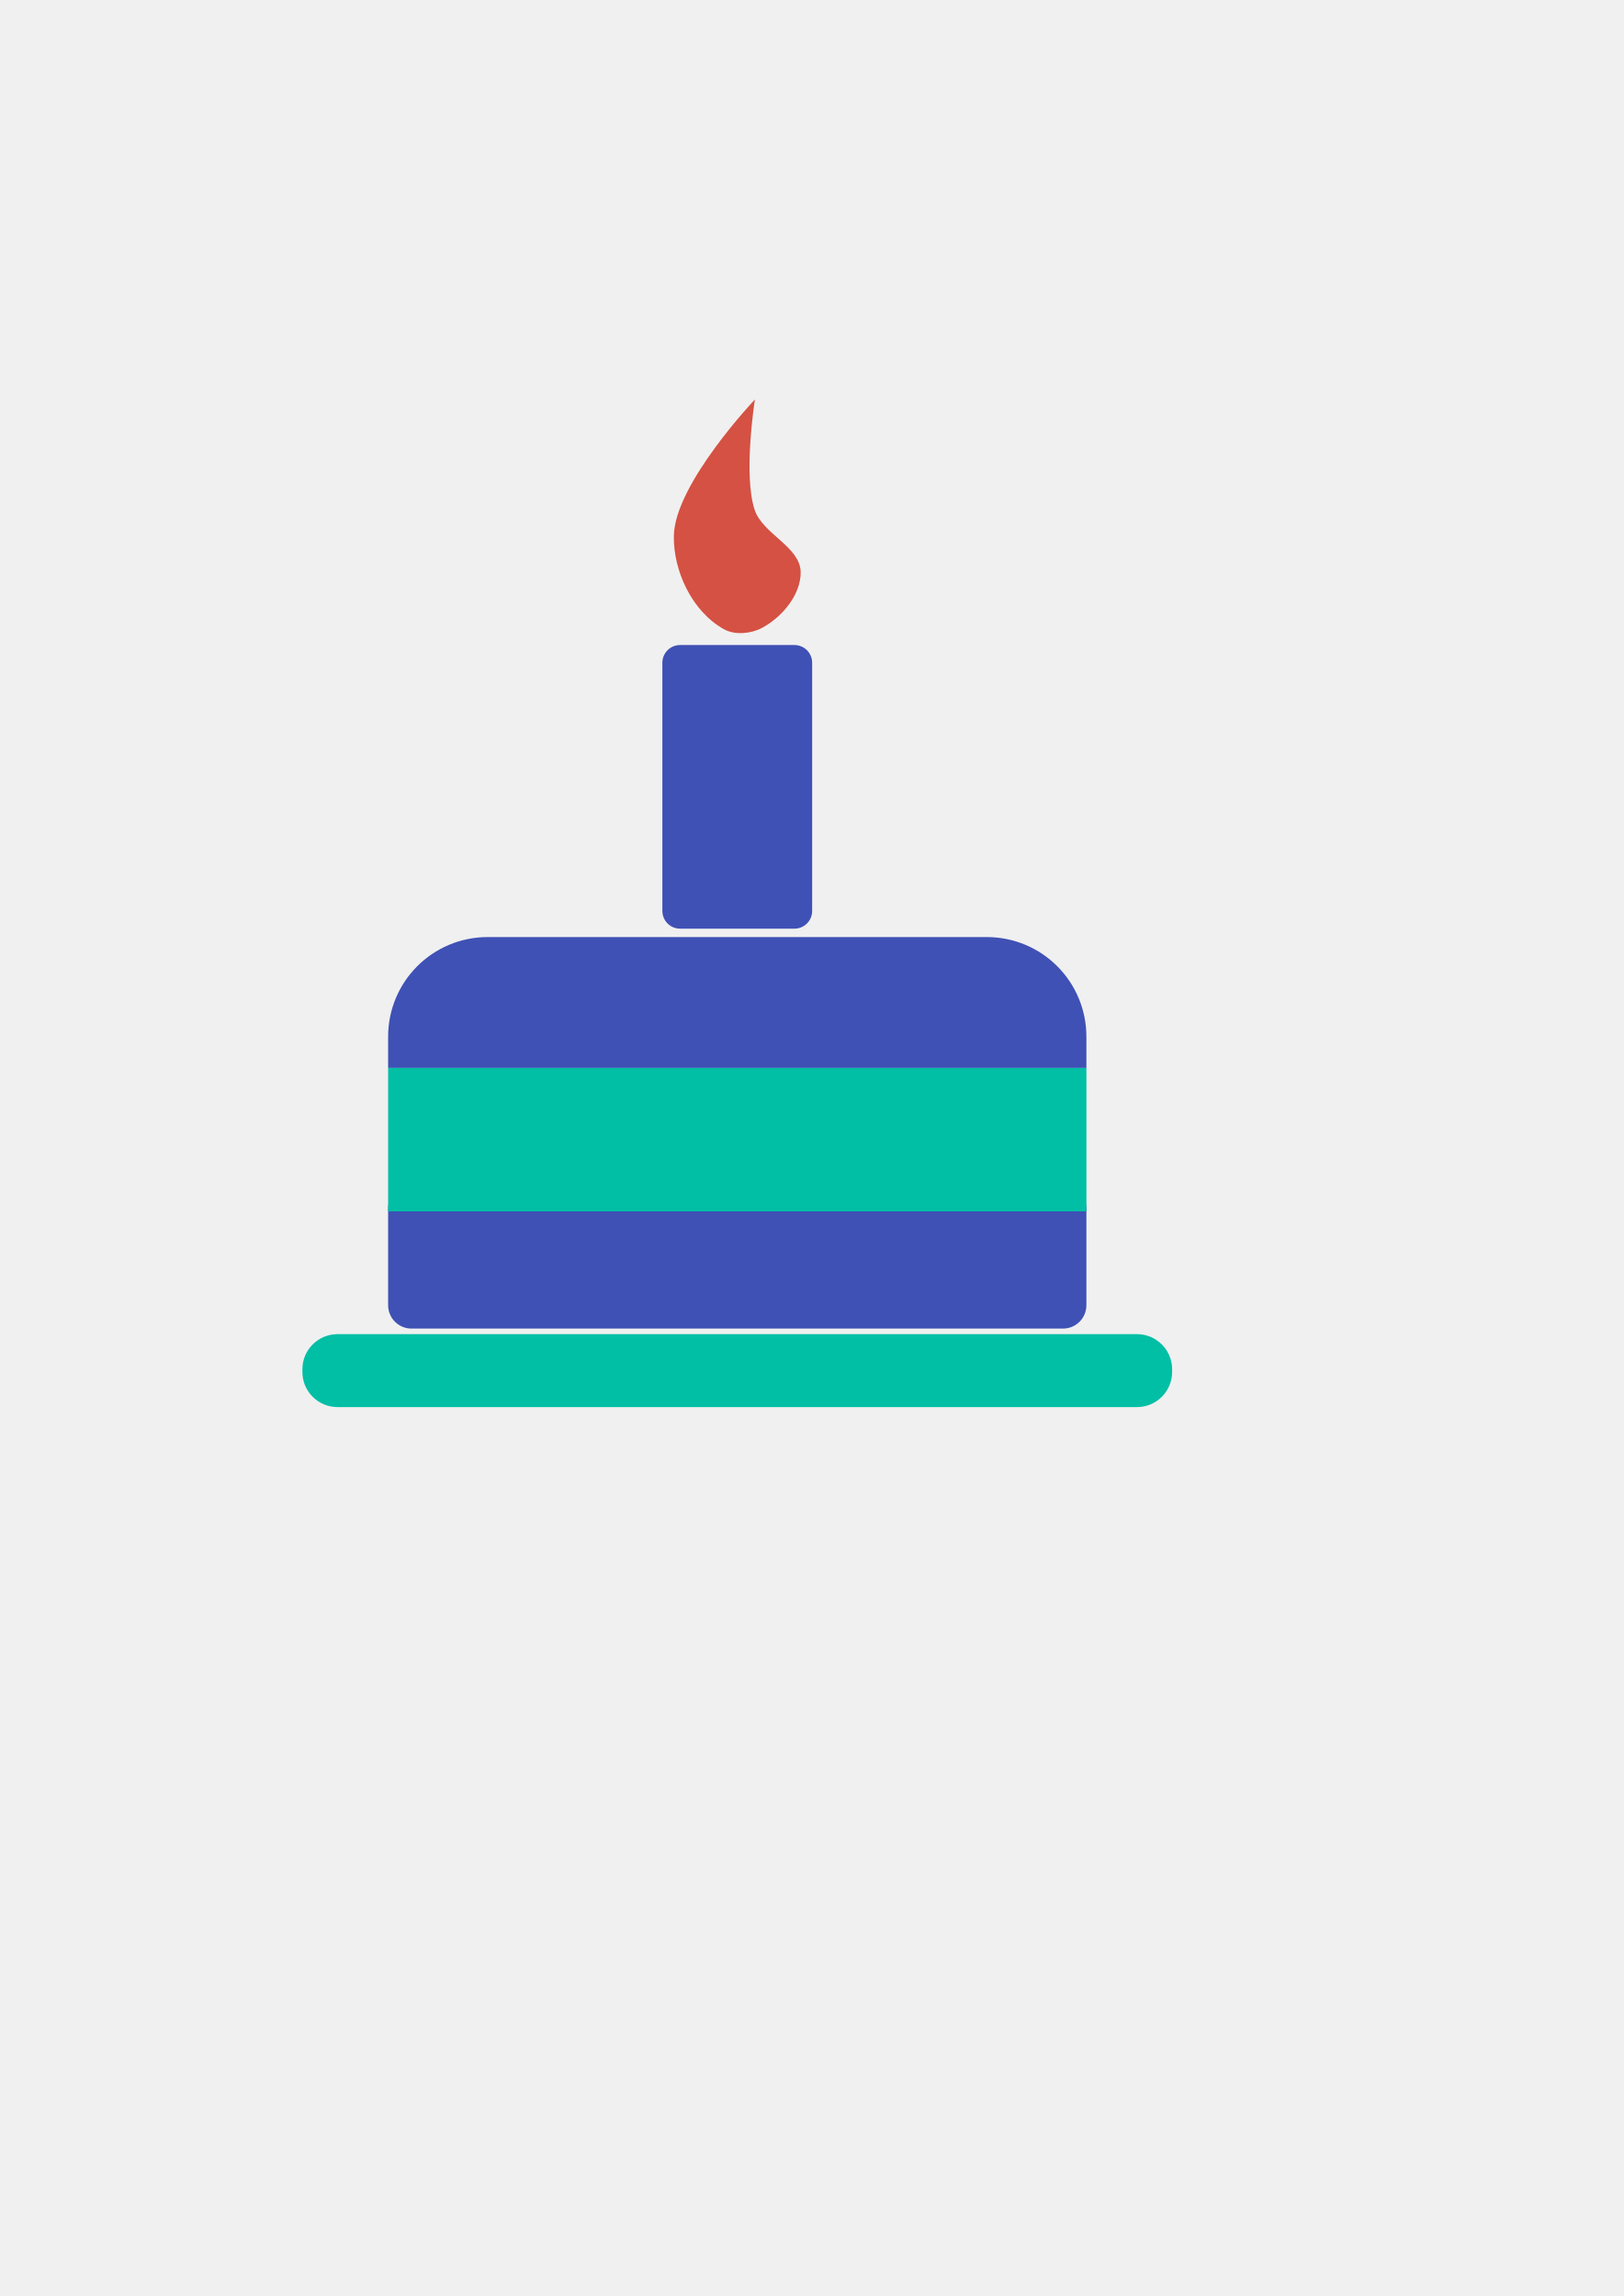
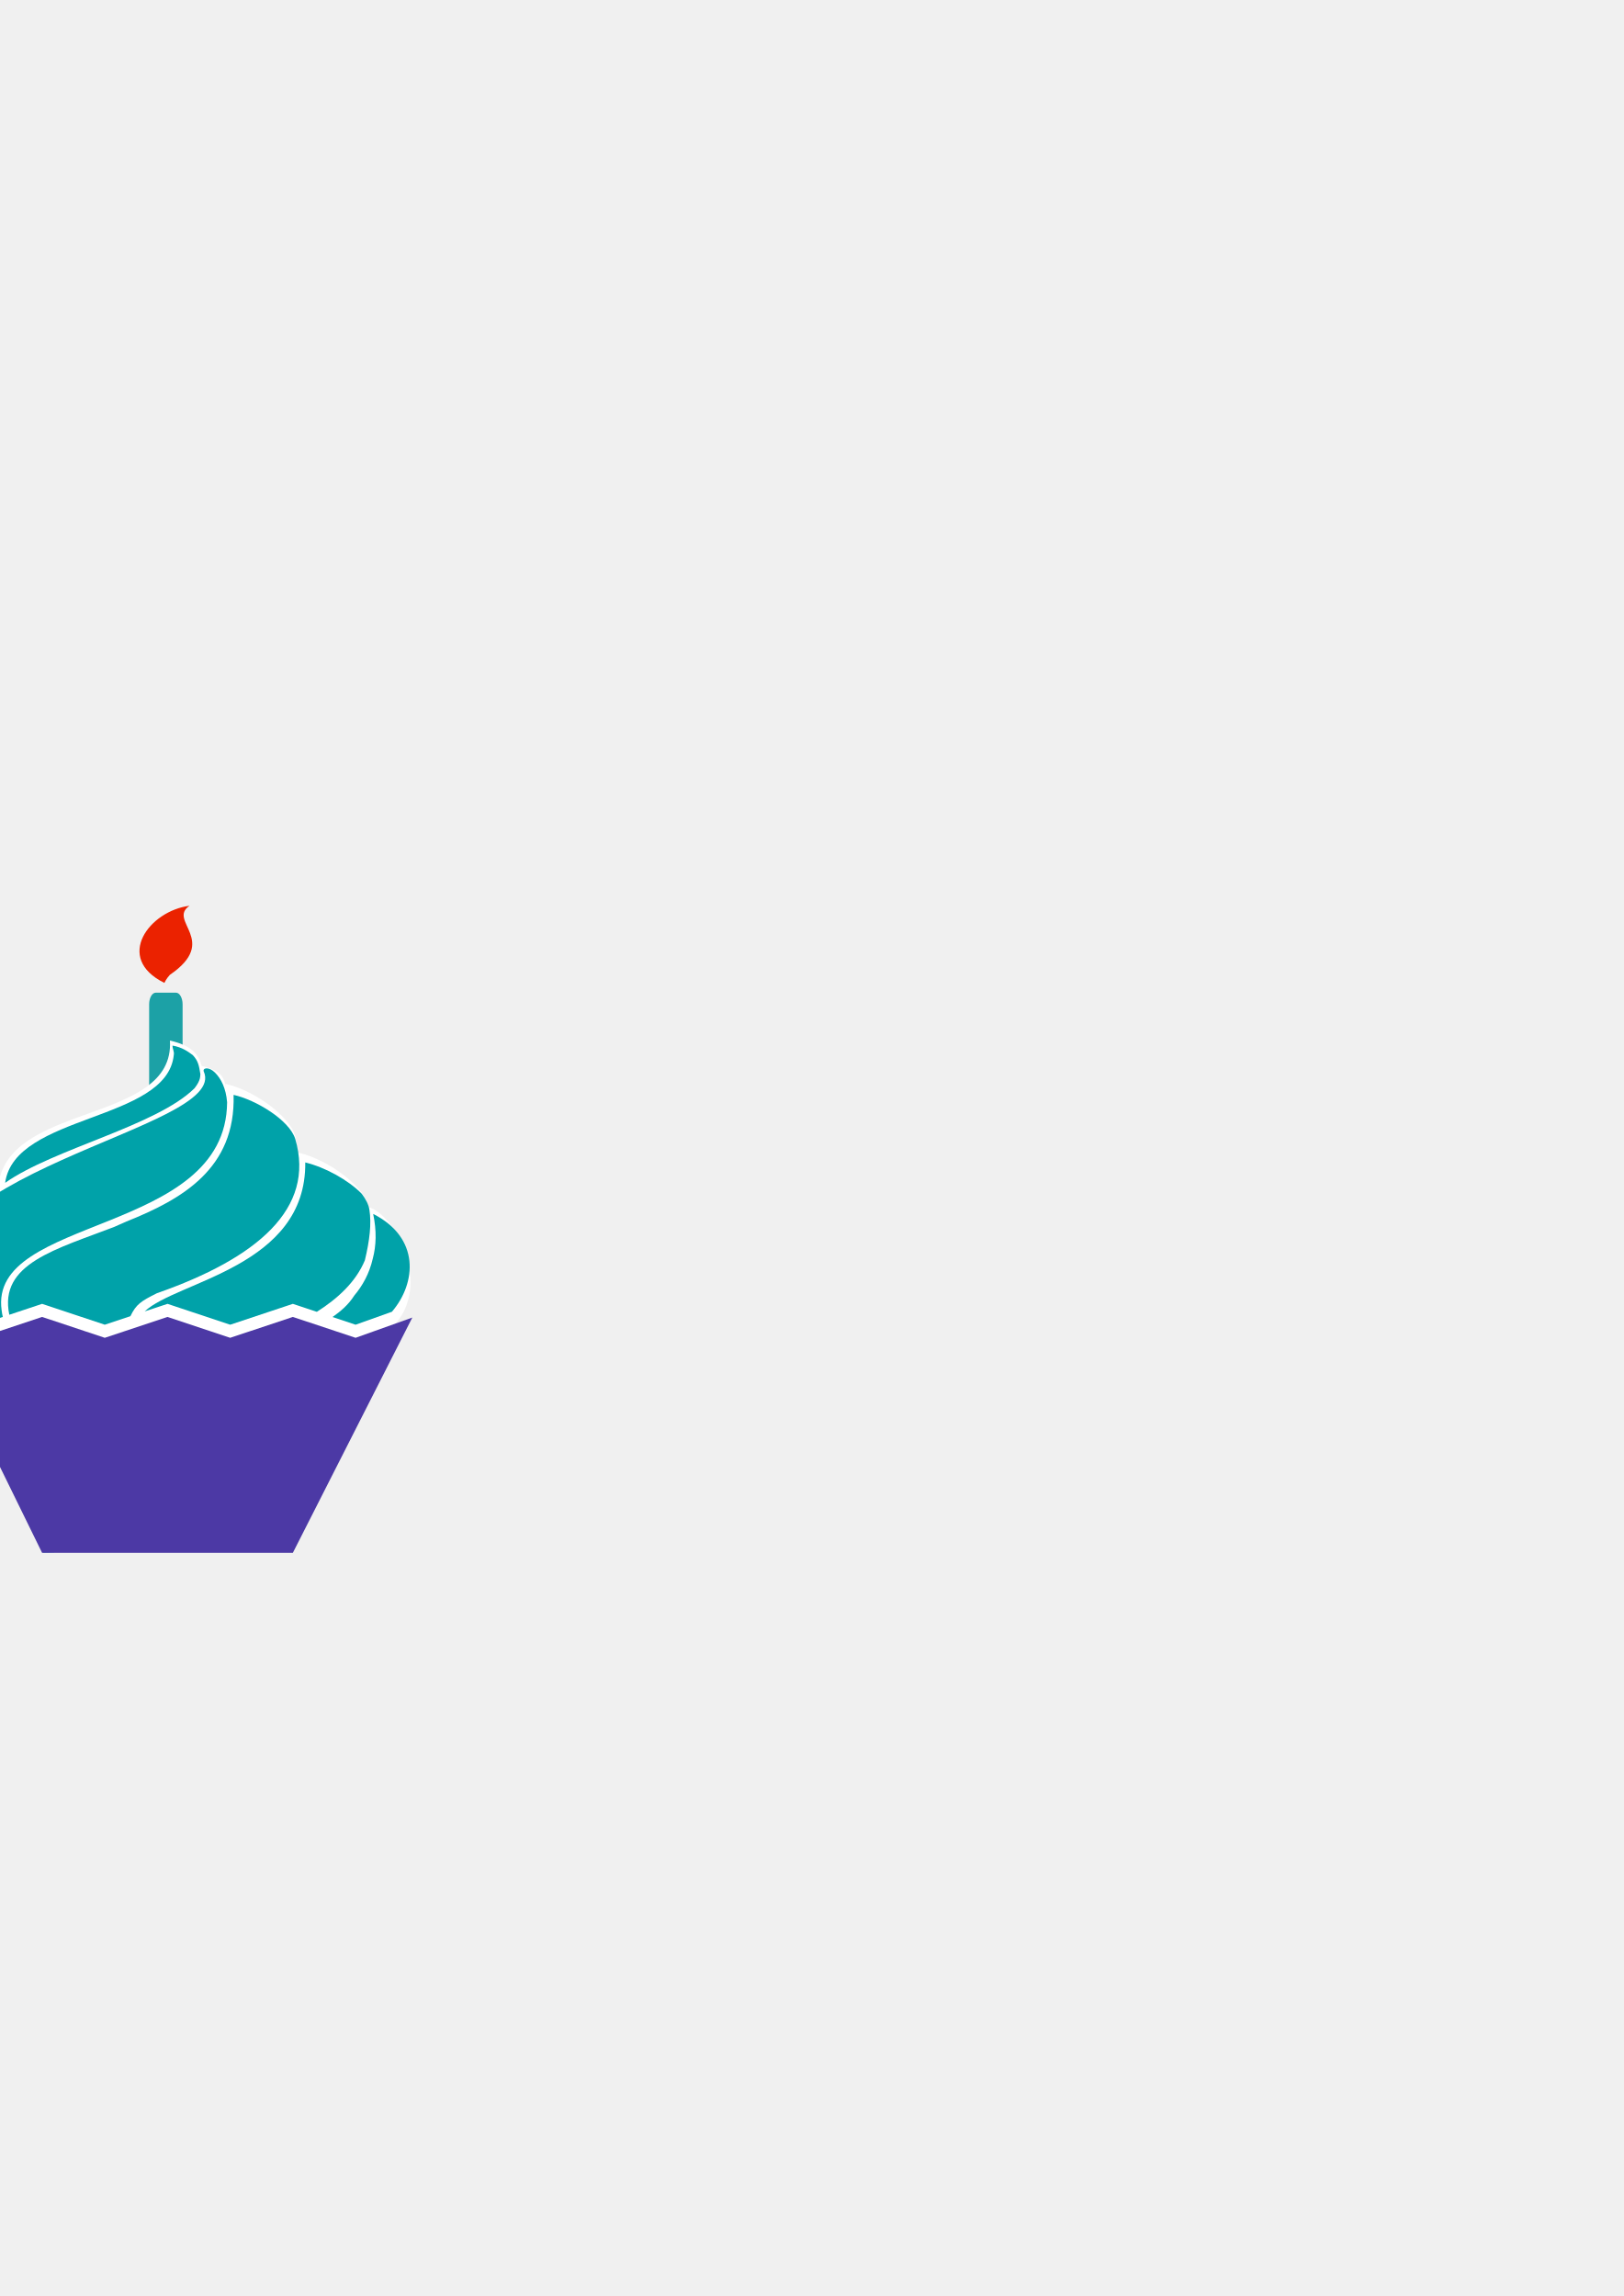
<svg xmlns="http://www.w3.org/2000/svg" width="744.094" height="1052.362" id="svg2" version="1.1">
-   <defs id="defs4" />
+   <defs id="defs4">
+     <clipPath clipPathUnits="userSpaceOnUse" id="clipPath5527">
+       <rect ry="24.286" rx="22.5" y="-3136.486" x="5211.968" height="303.134" width="302.857" id="rect5529" style="fill:#3821ae;fill-opacity:1;stroke:#3f3f3f;stroke-width:0.5;stroke-miterlimit:4;stroke-dasharray:none;stroke-opacity:1" />
+     </clipPath>
+   </defs>
  <g id="layer1">
-     <path style="fill:#3f51b5;fill-opacity:1;fill-rule:evenodd;stroke:none" d="m 223.551,429.5 c -25.326,0 -45.688,20.393 -45.688,45.719 l 0,14.281 320,0 0,-14.281 C 497.864,449.893 477.471,429.5 452.145,429.5 l -228.594,0 z" id="path3769" />
-     <rect ry="10.714" y="543.237" x="177.864" height="65.714" width="320" id="rect3771" style="fill:#3f51b5;fill-opacity:1;fill-rule:evenodd;stroke:none" />
-     <rect ry="16.095" y="611.505" x="138.578" height="33.428" width="398.571" id="rect3773" style="fill:#00bfa5;fill-opacity:1;fill-rule:evenodd;stroke:none" />
-     <rect style="fill:#3f51b5;fill-opacity:1;stroke:none" id="rect3775" width="68.652" height="130" x="303.538" y="295.648" ry="8.125" />
-     <rect style="fill:#00bfa5;fill-opacity:1;fill-rule:evenodd;stroke:none" id="rect3762" width="320" height="65.714" x="177.864" y="489.505" ry="0" />
-     <path style="fill:#d45143;fill-opacity:1;stroke:none" d="m 308.815,245.381 c 0.576,-23.744 37.143,-62.292 37.143,-62.292 0,0 -5.487,34.516 -0.113,50.636 3.667,11.001 20.889,16.924 21.079,28.442 0.168,10.184 -8.292,20.632 -17.798,25.669 -5.018,2.658 -12.344,3.343 -17.308,0.597 -14.798,-8.186 -23.391,-27.027 -23.002,-43.051 z" id="path3786" />
+     <g id="g4139">
+       <path id="path3769" d="m -1024.997,498.19 c -25.326,0 -45.688,20.393 -45.688,45.719 l 0,14.281 320,0 0,-14.281 c 0,-25.326 -20.393,-45.719 -45.719,-45.719 l -228.594,0 z" style="fill:#3f51b5;fill-opacity:1;fill-rule:evenodd;stroke:none" />
+       <rect style="fill:#3f51b5;fill-opacity:1;fill-rule:evenodd;stroke:none" id="rect3771" width="320" height="65.714" x="-1070.685" y="611.928" ry="10.714" />
+       <rect style="fill:#00bfa5;fill-opacity:1;fill-rule:evenodd;stroke:none" id="rect3773" width="398.571" height="33.428" x="-1109.97" y="680.195" ry="16.095" />
+       <rect ry="8.125" y="364.338" x="-945.011" height="130" width="68.652" id="rect3775" style="fill:#3f51b5;fill-opacity:1;stroke:none" />
+       <rect ry="0" y="558.195" x="-1070.685" height="65.714" width="320" id="rect3762" style="fill:#00bfa5;fill-opacity:1;fill-rule:evenodd;stroke:none" />
+       <path id="path3786" d="m -939.734,314.071 c 0.576,-23.744 37.143,-62.292 37.143,-62.292 0,0 -5.487,34.516 -0.113,50.636 3.667,11.001 20.889,16.924 21.079,28.442 0.168,10.184 -8.292,20.632 -17.798,25.669 -5.018,2.658 -12.344,3.343 -17.308,0.597 -14.798,-8.186 -23.391,-27.027 -23.002,-43.051 z" style="fill:#d45143;fill-opacity:1;stroke:none" />
+     </g>
+     <path id="path7955" d="m -309.226,518.814 0.03,0.569 2.514,0 -2.544,-0.569 z" style="opacity:0.79;fill:#22bfd0;fill-opacity:1;stroke:none" />
+     <path id="path7957" d="m -350.195,518.694 0.329,0.688 7.99,0 -8.319,-0.688 z" style="opacity:0.79;fill:#22bfd0;fill-opacity:1;stroke:none" />
+     <path id="path7963" d="m -361.028,719.383 -11.611,-0.958 0.479,0.958 11.132,0 z" style="opacity:0.79;fill:#22bfd0;fill-opacity:1;stroke:none" />
+     <path id="path7965" d="m -260.836,719.383 3.591,0 3.98,-7.87 -4.01,7.571 -3.561,0.299 z" style="opacity:0.79;fill:#22bfd0;fill-opacity:1;stroke:none" />
+     <path id="path7971" d="m -309.226,718.814 0.03,0.569 2.514,0 -2.544,-0.569 z" style="opacity:0.79;fill:#22bfd0;fill-opacity:1;stroke:none" />
+     <path id="path7973" d="m -350.195,718.694 0.329,0.688 7.99,0 -8.319,-0.688 z" style="opacity:0.79;fill:#22bfd0;fill-opacity:1;stroke:none" />
+     <path id="path7977" d="m -412.867,569.866 3.75,0 4.156,-8.219 -4.187,7.906 -3.719,0.312 z" style="opacity:0.79;fill:#22bfd0;fill-opacity:1;stroke:none" />
+     <rect y="380.346" x="-495.668" height="361" width="361" id="rect7980" style="fill:#048799;fill-opacity:1;stroke:none" ry="35.791" rx="33.768" />
+     <path style="fill:#ffffff;fill-opacity:1;stroke:none" d="m -305.104,421.896 c -18.383,2.298 -34.675,23.919 -11.531,35.344 10e-5,-1e-4 0.783,-1.824 2.531,-3.719 22.934,-15.665 -1.3,-24.704 9,-31.625 z m -15.469,39.812 c -1.678,-1e-4 -3.031,2.404 -3.031,5.375 l 0,34.406 c 5.162,-4.009 8.637,-8.88 9.281,-15.219 0.3,-1.617 -0.545,-2.478 -0.594,-4.312 2.843,0.489 4.921,1.477 6.625,2.531 l 0,-17.406 c 0,-2.971 -1.353,-5.375 -3.031,-5.375 l -9.25,0 z m 7.656,24.25 c 0.049,1.835 0.894,2.695 0.594,4.312 -3.123,30.706 -72.865,26.834 -77.281,58.594 22.276,-15.682 69.267,-26.035 86.781,-43.344 3,-3.846 2.545,-5.606 2.687,-6.469 -0.637,-4.089 -1.061,-6.121 -3.469,-8.719 -2.157,-1.586 -4.796,-3.599 -9.312,-4.375 z m 15.719,10.438 c -0.143,0 -0.28,0.014 -0.406,0.031 -0.786,0.11 -1.226,0.608 -1.031,1.281 12.588,27.082 -144.458,45.306 -123.625,108.219 l 20.875,7.969 10.719,-3.562 c -0.243,-0.994 -0.427,-1.983 -0.531,-2.938 -6.333,-43.795 102.903,-34.148 103.312,-95.469 -0.517,-6.428 -2.788,-10.834 -5.562,-13.594 -1.366,-1.358 -2.748,-1.916 -3.75,-1.938 z m 12.281,12.156 c 0.984,33.824 -23.633,47.866 -49.094,58.031 -4.136,1.892 -8.302,3.673 -12.437,5.375 2.764,-1.23 5.532,-2.487 8.312,-3.75 -27.538,10.581 -54.492,17.622 -49.562,41.125 l 15.031,-5 28.719,9.562 11.75,-3.906 c 2.64,-5.488 4.826,-6.874 12.156,-10.531 45.817,-16.017 72.761,-38.748 63.375,-70.75 -2.75,-8.67 -18.143,-17.91 -28.25,-20.156 z m 32.844,30.969 c 0.56,47.908 -58.867,54.337 -73.594,68.281 l 10.469,-3.469 28.719,9.562 28.719,-9.562 11,3.656 c 9.548,-6.09 17.811,-13.593 22,-23.594 2.24,-9.267 3.062,-16.795 2.094,-23.125 -0.33,-2.361 -1.61,-4.883 -3.531,-7.406 -6.116,-6.219 -16.594,-12.073 -25.875,-14.344 z m 31.125,23.594 c 1.634,7.765 1.409,14.56 -0.188,20.531 -1.567,6.828 -4.679,12.377 -8.469,16.875 -2.764,4.384 -6.494,7.411 -9.969,9.844 l 10.562,3.531 16.656,-5.938 c 11.267,-13.182 12.96,-33.928 -8.594,-44.844 z m -151.719,47.219 -28.719,9.562 -24.094,-9.219 52.812,107.781 114.906,0 54.75,-107.844 -26,9.281 -28.75,-9.562 -28.719,9.562 -28.719,-9.562 -28.75,9.562 -28.719,-9.562 z" id="path7959" />
+     <path id="path5645" d="m -305.104,21.896 c -18.383,2.298 -34.675,23.919 -11.531,35.344 10e-5,-10e-5 0.783,-1.824 2.531,-3.719 22.934,-15.665 -1.3,-24.704 9,-31.625 z m -15.469,39.812 c -1.678,-10e-5 -3.031,2.404 -3.031,5.375 l 0,34.406 c 5.162,-4.009 8.637,-8.88 9.281,-15.219 0.3,-1.617 -0.545,-2.478 -0.594,-4.312 2.843,0.489 4.921,1.477 6.625,2.531 l 0,-17.406 c 0,-2.971 -1.353,-5.375 -3.031,-5.375 l -9.25,0 z m 7.656,24.25 c 0.049,1.835 0.894,2.695 0.594,4.312 -3.123,30.706 -72.865,26.834 -77.281,58.594 22.276,-15.682 69.267,-26.035 86.781,-43.344 3,-3.846 2.545,-5.606 2.687,-6.469 -0.637,-4.089 -1.061,-6.121 -3.469,-8.719 -2.157,-1.586 -4.796,-3.599 -9.312,-4.375 z m 15.719,10.438 c -0.143,0 -0.28,0.014 -0.406,0.031 -0.786,0.11 -1.226,0.608 -1.031,1.281 12.588,27.082 -144.458,45.306 -123.625,108.219 l 20.875,7.969 10.719,-3.562 c -0.243,-0.994 -0.427,-1.983 -0.531,-2.938 -6.333,-43.795 102.903,-34.148 103.312,-95.469 -0.517,-6.428 -2.788,-10.834 -5.562,-13.594 -1.366,-1.358 -2.748,-1.916 -3.75,-1.938 z m 12.281,12.156 c 0.984,33.824 -23.633,47.866 -49.094,58.031 -4.136,1.892 -8.302,3.673 -12.437,5.375 2.764,-1.23 5.532,-2.487 8.312,-3.75 -27.538,10.581 -54.492,17.622 -49.562,41.125 l 15.031,-5 28.719,9.562 11.75,-3.906 c 2.64,-5.488 4.826,-6.874 12.156,-10.531 45.817,-16.017 72.761,-38.748 63.375,-70.75 -2.75,-8.67 -18.143,-17.91 -28.25,-20.156 z m 32.844,30.969 c 0.56,47.908 -58.867,54.337 -73.594,68.281 l 10.469,-3.469 28.719,9.562 28.719,-9.562 11,3.656 c 9.548,-6.09 17.811,-13.593 22,-23.594 2.24,-9.267 3.062,-16.795 2.094,-23.125 -0.33,-2.361 -1.61,-4.883 -3.531,-7.406 -6.116,-6.219 -16.594,-12.073 -25.875,-14.344 z m 31.125,23.594 c 1.634,7.765 1.409,14.56 -0.188,20.531 -1.567,6.828 -4.679,12.377 -8.469,16.875 -2.764,4.384 -6.494,7.411 -9.969,9.844 l 10.562,3.531 16.656,-5.938 c 11.267,-13.182 12.96,-33.928 -8.594,-44.844 z m -151.719,47.219 -28.719,9.562 -24.094,-9.219 52.812,107.781 114.906,0 54.75,-107.844 -26,9.281 -28.75,-9.562 -28.719,9.562 -28.719,-9.562 -28.75,9.562 -28.719,-9.562 z" style="fill:#000000;fill-opacity:1;stroke:none" />
+     <g transform="translate(-8038.799,1781.02)" id="g5628">
+       <path style="opacity:0.79;fill:#22bfd0;fill-opacity:1;stroke:none" d="m 8121.533,-1268.931 0.03,0.569 2.514,0 -2.544,-0.569 z" id="path7701" />
+       <path style="opacity:0.79;fill:#22bfd0;fill-opacity:1;stroke:none" d="m 8080.565,-1269.051 0.329,0.688 7.99,0 -8.319,-0.688 z" id="path7703" />
+       <rect style="fill:#1ca1a6;fill-opacity:1;stroke:none" id="rect7705" width="15.333" height="73.08" x="8107.145" y="-1326.03" rx="3.03" ry="5.362" />
+       <path style="fill:#eb2200;fill-opacity:1;stroke:none" d="m 8125.654,-1365.862 c -10.3,6.921 13.93,15.981 -9.004,31.646 -1.748,1.894 -2.516,3.708 -2.516,3.708 -23.144,-11.425 -6.863,-33.055 11.52,-35.353 z" id="path7707" />
+       <path id="path7709" d="m 8116.68,-1304.084 c 2.278,38.789 -75.321,27.779 -78.781,67.463 -27.772,16.129 -46.019,37.646 -26.125,70.662 5.478,-1.362 16.446,0.719 28.716,-5.626 0.761,6.875 2.321,10.666 8.565,20.729 5.245,-1.304 34.08,-4.232 48.094,-10.08 0.418,7.875 4.098,17.932 12.375,31.272 5.595,-1.391 10.936,5.729 23.594,-0.929 -15.531,-28.54 87.998,-28.09 74.719,-96.086 -0.74,-9.779 -18.279,-22.783 -32.344,-26.043 -0.043,4.448 -0.442,8.511 -1.125,12.282 0.777,-5.36 0.855,-11.25 0.094,-17.786 -0.74,-9.779 -18.279,-22.783 -32.344,-26.043 0.015,0.57 0.028,1.126 0.031,1.686 -0.351,-4.548 -2.258,-7.839 -10.938,-9.873 -1.357,-5.479 -4.683,-9.345 -14.531,-11.628 z m 15.155,16.151 c 0.688,1.643 -3.024,2.88 -1.61,4.075 -0.161,-1.701 2.388,-3.174 1.61,-4.075 z m 75.595,60.138 c 7.063,31.378 -15.125,44.399 -35.281,62.647 24.247,9.782 14.462,21.772 32.719,0.772 39.528,-14.909 16.627,-60.159 2.562,-63.419 z" style="fill:#ffffff;fill-opacity:1;stroke:none" />
+       <path style="opacity:0.79;fill:#22bfd0;fill-opacity:1;stroke:none" d="m 8063.898,-1069.511 -5.778,0.191 2.158,-0.766 z" id="path7731" />
+       <path id="path7796" d="m 8117.844,-1301.781 c 0.049,1.835 0.894,2.695 0.594,4.312 -3.123,30.706 -72.865,26.834 -77.281,58.594 22.276,-15.682 69.267,-26.035 86.781,-43.344 3,-3.846 2.545,-5.606 2.688,-6.469 -0.637,-4.089 -1.061,-6.121 -3.469,-8.719 -2.157,-1.586 -4.796,-3.599 -9.312,-4.375 z" style="fill:#00a2a9;fill-opacity:1;stroke:none" />
+       <path id="path7794" d="m 8133.562,-1291.344 c -0.143,0 -0.28,0.014 -0.406,0.031 -0.786,0.11 -1.226,0.608 -1.031,1.281 12.588,27.082 -144.458,45.306 -123.625,108.219 l 20.875,7.969 10.719,-3.562 c -0.243,-0.994 -0.427,-1.983 -0.531,-2.938 -6.333,-43.795 102.903,-34.148 103.312,-95.469 -0.517,-6.428 -2.788,-10.834 -5.562,-13.594 -1.366,-1.358 -2.748,-1.916 -3.75,-1.938 z" style="fill:#00a2a9;fill-opacity:1;stroke:none" />
+       <path id="path7792" d="m 8145.844,-1279.188 c 0.984,33.824 -23.633,47.866 -49.094,58.031 -4.136,1.892 -8.302,3.673 -12.438,5.375 2.764,-1.23 5.032,-1.987 7.812,-3.25 -27.538,10.581 -53.992,17.122 -49.062,40.625 l 15.031,-5 28.719,9.562 11.75,-3.906 c 2.64,-5.488 4.826,-6.874 12.156,-10.531 45.817,-16.017 72.761,-38.748 63.375,-70.75 -2.75,-8.67 -18.143,-17.91 -28.25,-20.156 z" style="fill:#00a2a9;fill-opacity:1;stroke:none" />
+       <path id="path7790" d="m 8178.688,-1248.219 c 0.56,47.908 -58.867,54.337 -73.594,68.281 l 10.469,-3.469 28.719,9.562 28.719,-9.562 11,3.656 c 9.548,-6.09 17.811,-13.593 22,-23.594 2.24,-9.267 3.062,-16.795 2.094,-23.125 -0.33,-2.361 -1.61,-4.883 -3.531,-7.406 -6.116,-6.219 -16.594,-12.073 -25.875,-14.344 z" style="fill:#00a2a9;fill-opacity:1;stroke:none" />
+       <path id="path7788" d="m 8209.812,-1224.625 c 1.634,7.766 1.409,14.56 -0.188,20.531 -1.567,6.828 -4.679,12.377 -8.469,16.875 -2.764,4.384 -6.494,7.411 -9.969,9.844 l 10.562,3.531 16.656,-5.937 c 11.267,-13.182 12.96,-33.928 -8.594,-44.844 z" style="fill:#00a2a9;fill-opacity:1;stroke:none" />
+       <path id="path7776" d="m 8058.094,-1177.406 -28.719,9.562 -24.094,-9.219 52.813,107.781 114.906,0 54.75,-107.844 -26,9.281 -28.75,-9.562 -28.719,9.562 -28.719,-9.562 -28.75,9.562 -28.719,-9.562 z" style="fill:#4c39a5;fill-opacity:1;stroke:none" />
+     </g>
+     <rect style="fill:#3f51b5;fill-opacity:1;stroke:none;stroke-width:0.496;stroke-miterlimit:4;stroke-dasharray:none;stroke-opacity:1" id="rect5224" width="300.504" height="300.506" x="-1568.708" y="397.033" rx="22.325" ry="24.075" />
+     <path style="fill:#303f9f;fill-opacity:1;stroke:none" d="m 5372.969,-3100.688 c -1.978,0.277 -3.95,0.75 -5.813,1.469 -1.419,0.548 -2.705,1.335 -4,2.094 l -4.062,26.469 c 0.046,0.032 0.079,0.062 0.125,0.094 1.048,0.719 2.241,1.41 3.562,2.062 l 5.438,5.406 -10.906,0 c -0.885,2.438 -1.553,4.51 0.125,6.188 l 0.156,0.156 -4.469,14.625 0,25.812 5.969,5.969 11.594,16.094 -85.5,18.938 c 0,2.49 1,20.998 0,20.344 l 7.375,7.25 70.688,76.688 -101.25,1.969 c -1.208,0.023 -2.363,-0.29 -3.406,-0.844 -0.439,-0.233 -0.838,-0.539 -1.219,-0.875 l 124.75,124.75 c 3.416,3.416 12.989,4.428 13.906,-1.563 l 138.156,-44.156 c 0.594,-3.879 2.497,-7.136 2.844,-9.875 l 55.594,55.594 c 3.416,3.416 12.989,4.428 13.906,-1.563 l 6.156,-40.156 c 0.917,-5.99 4.978,-10.491 1.562,-13.906 l -5.75,-5.719 5.688,-37.031 c 0.917,-5.991 4.978,-10.491 1.562,-13.906 l -130.125,-130.156 c -0.122,-0.172 -0.272,-0.335 -0.438,-0.5 L 5374.156,-3100 c -0.255,-0.255 -0.698,-0.408 -1.031,-0.625 -0.046,-0.03 -0.109,-0.035 -0.156,-0.062 z m 86.781,221.812 5.875,5.875 -35.375,0.688 z" id="path5226" clip-path="url(#clipPath5527)" transform="matrix(0.9922298,0,0,0.9913321,-6740.178,3506.332)" />
+     <path style="fill:#00bba2;fill-opacity:1;stroke:none" d="m -1408.625,432.428 c -16.666,2.082 -31.421,21.66 -10.439,32.008 0,0 0.68,-1.637 2.265,-3.353 20.792,-14.189 -1.164,-22.386 8.174,-28.655 z m -18.016,37.357 c -1.106,0 -1.997,1.583 -1.997,3.538 l 0,42.996 20.363,0 0,-42.996 c 0,-1.956 -0.891,-3.538 -1.997,-3.538 z m -60.78,52.312 c -4.793,0 -8.648,4.833 -8.648,10.841 l 0,43.792 c 0,0.055 0,0.109 0,0.165 l 155.224,0 c 6e-4,-0.055 0,-0.109 0,-0.165 l 0,-43.792 c 0,-6.008 -3.855,-10.841 -8.648,-10.841 z m -31.646,62.062 c -4.793,0 -8.648,4.833 -8.648,10.841 l 0,56.282 c 0,6.008 3.854,10.861 8.648,10.861 l 201.221,0 c 4.793,0 8.648,-4.854 8.648,-10.861 l 0,-56.282 c 0,-6.008 -3.855,-10.841 -8.648,-10.841 z" id="path5228" />
+     <path id="path5643" d="m -1412.849,-7.998 c -16.666,2.082 -31.421,21.66 -10.439,32.008 0,0 0.68,-1.637 2.265,-3.353 20.792,-14.189 -1.164,-22.386 8.174,-28.655 z m -18.016,37.357 c -1.106,0 -1.997,1.583 -1.997,3.538 l 0,42.996 20.363,0 0,-42.996 c 0,-1.956 -0.891,-3.538 -1.997,-3.538 z m -60.78,52.312 c -4.793,0 -8.648,4.833 -8.648,10.841 l 0,43.792 c 0,0.055 0,0.109 0,0.165 l 155.224,0 c 6e-4,-0.055 0,-0.109 0,-0.165 l 0,-43.792 c 0,-6.008 -3.855,-10.841 -8.648,-10.841 z m -31.646,62.062 c -4.793,0 -8.648,4.833 -8.648,10.841 l 0,56.282 c 0,6.008 3.854,10.861 8.648,10.861 l 201.221,0 c 4.793,0 8.648,-4.854 8.648,-10.861 l 0,-56.282 c 0,-6.008 -3.855,-10.841 -8.648,-10.841 z" style="fill:#00bba2;fill-opacity:1;stroke:none" />
  </g>
</svg>
